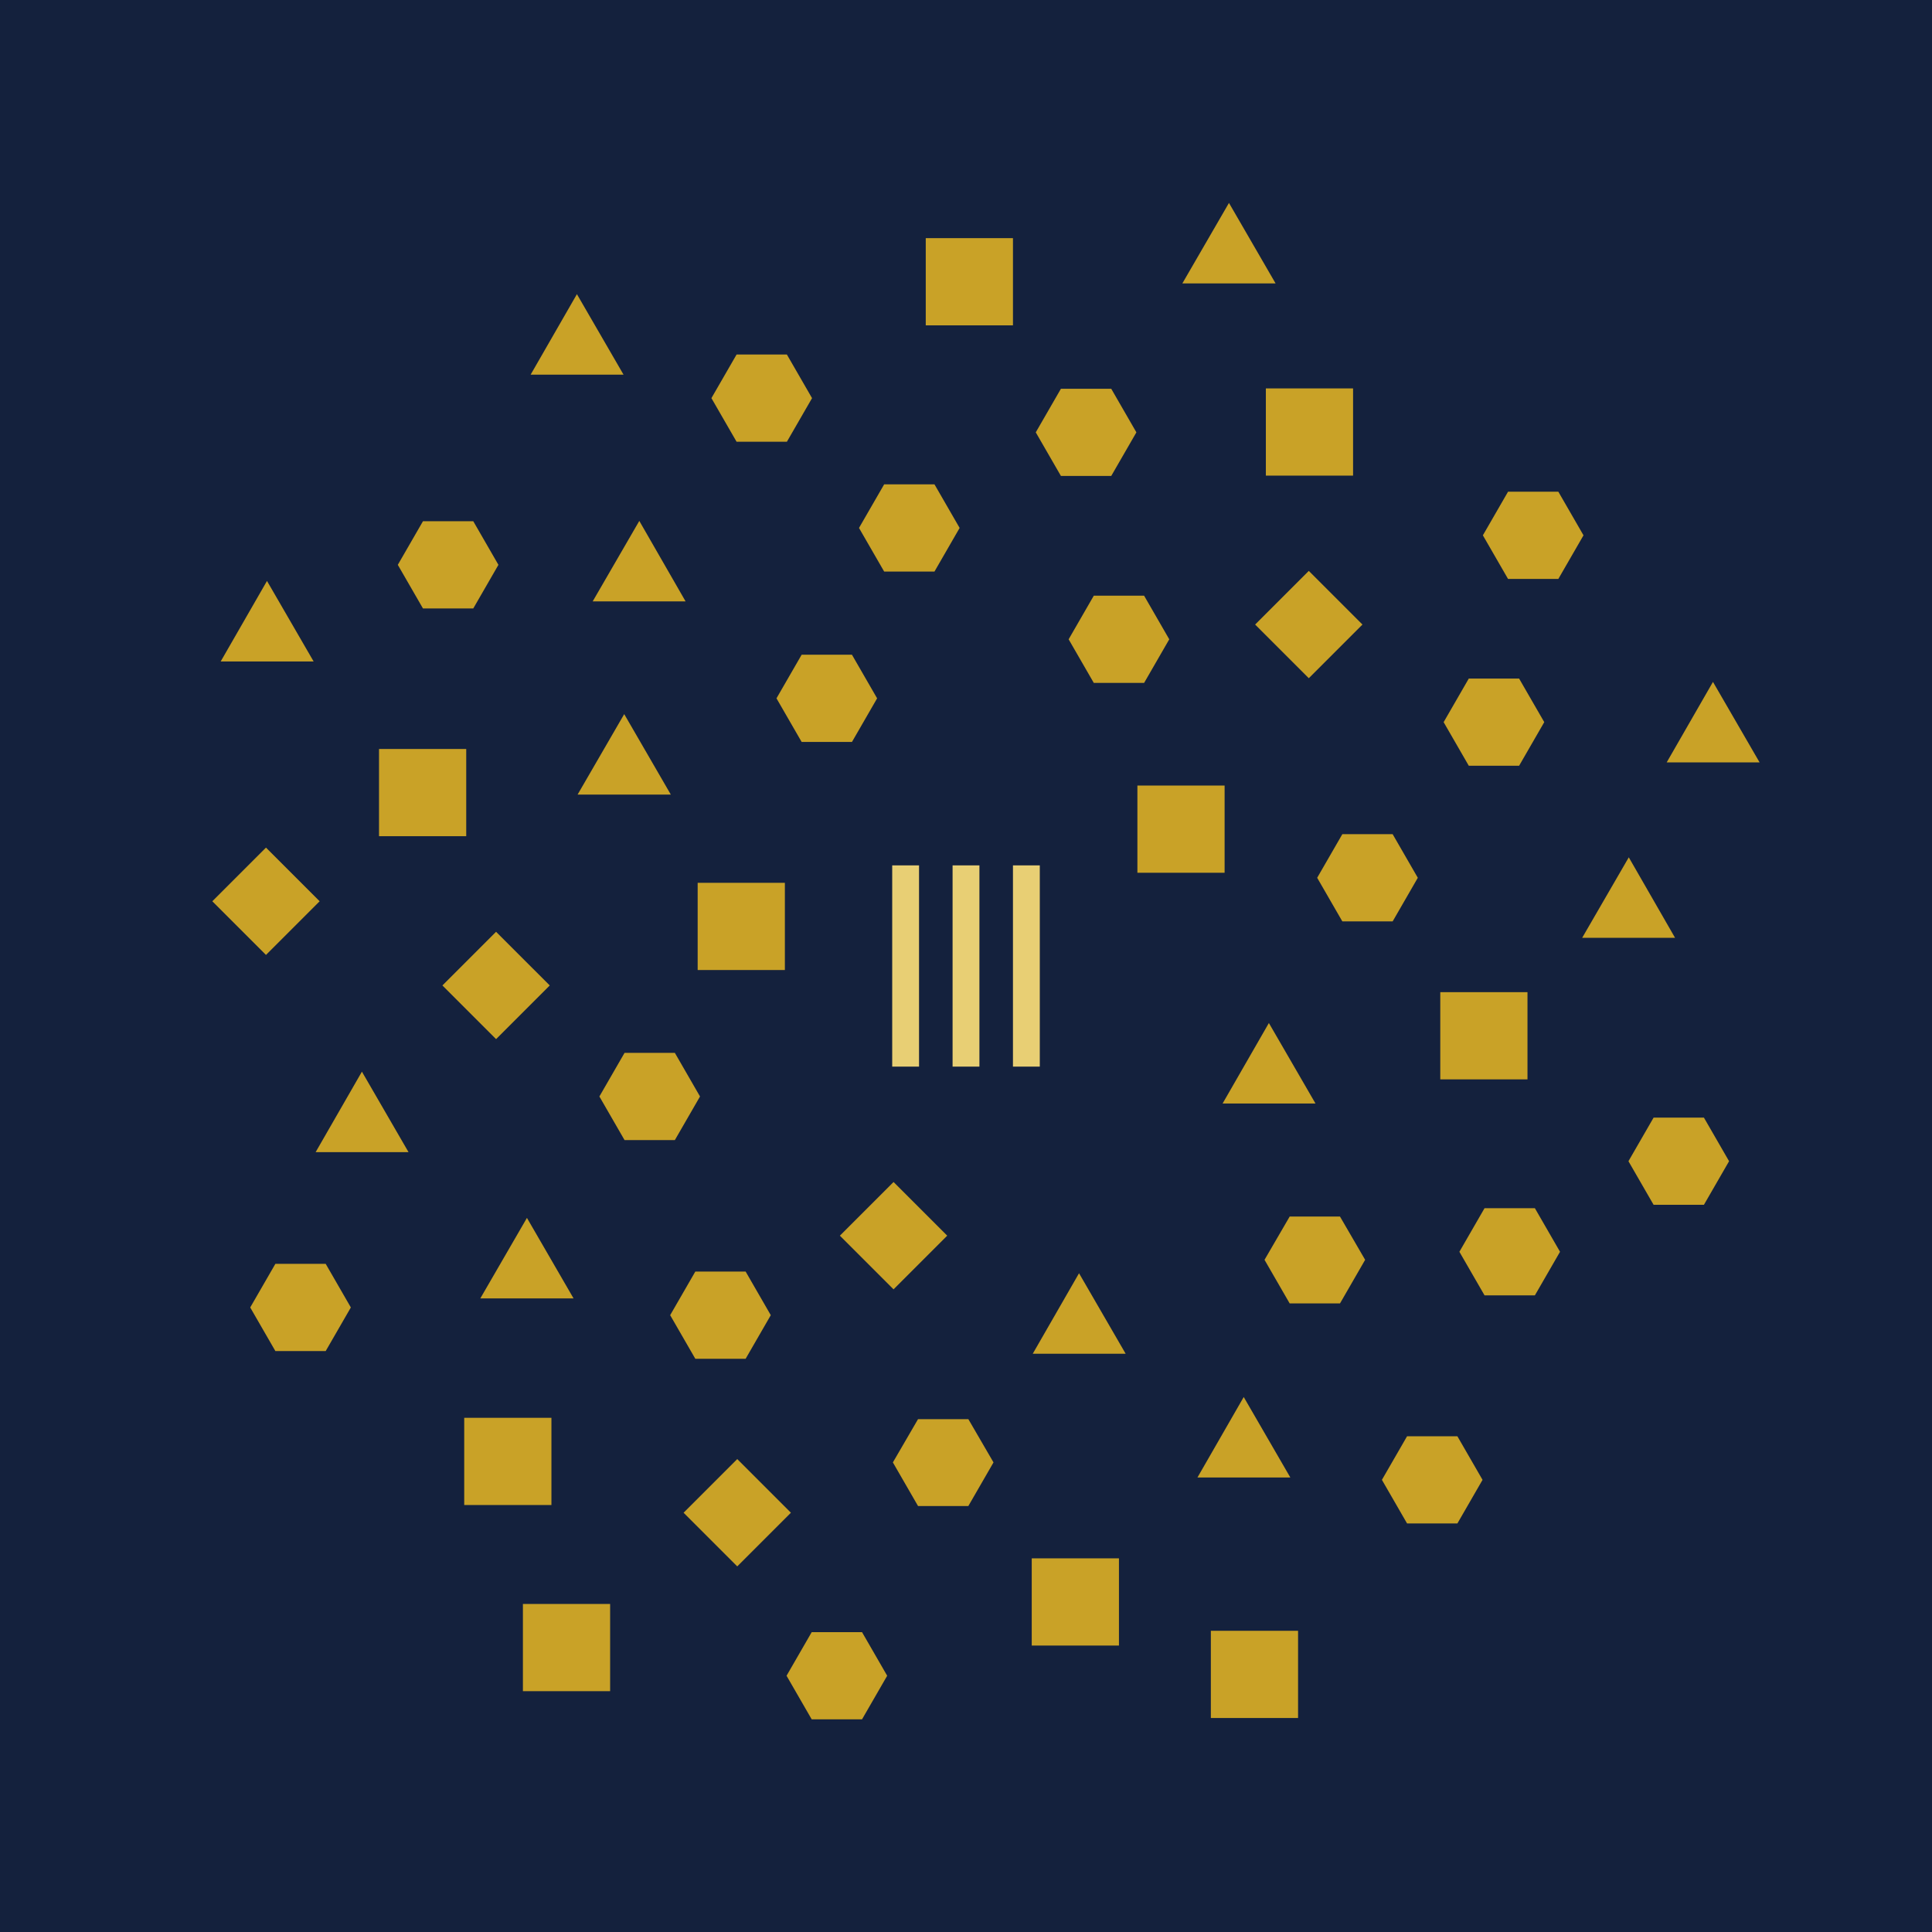
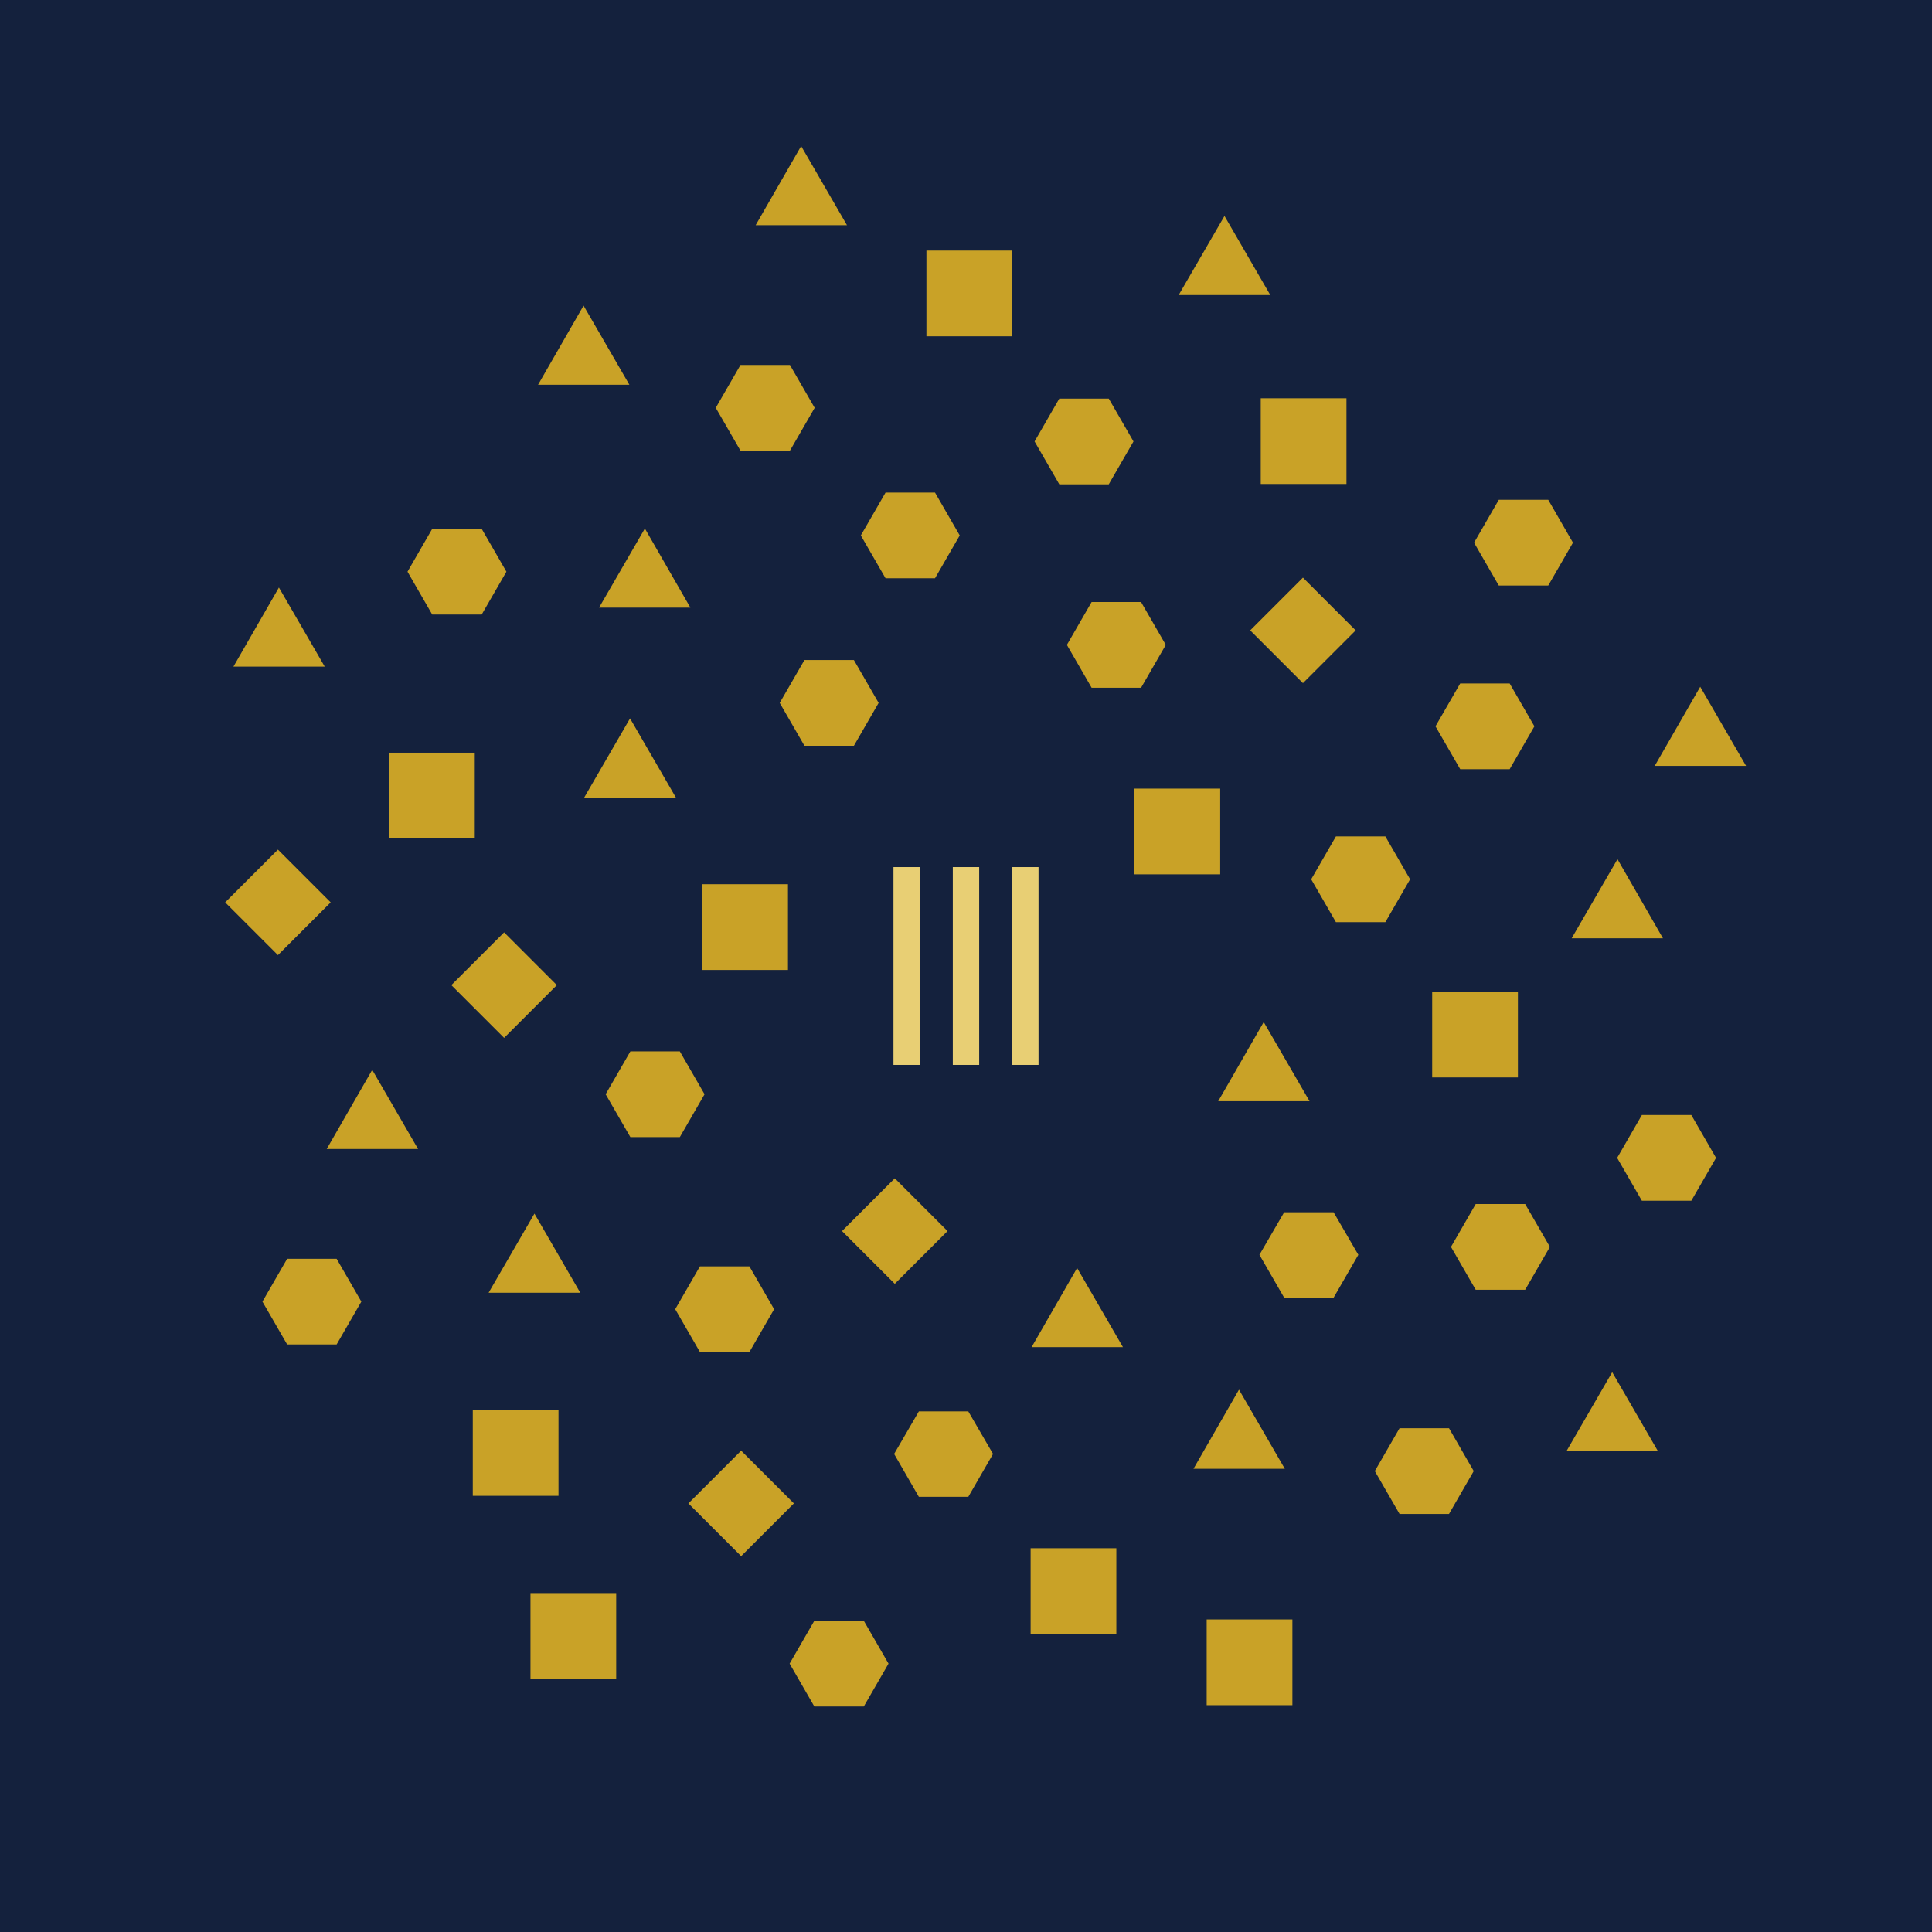
- <svg xmlns="http://www.w3.org/2000/svg" viewBox="0 0 576 576" role="img" aria-labelledby="t">
-   <rect width="576" height="576" fill="#14213d" />
-   <rect x="266.0" y="258.0" width="8" height="60" fill="#e8cf74" />
-   <rect x="284.0" y="258.0" width="8" height="60" fill="#e8cf74" />
-   <rect x="302.0" y="258.0" width="8" height="60" fill="#e8cf74" />
-   <rect x="208.0" y="263.2" width="26" height="26" fill="#c9a227" />
-   <rect x="339.1" y="234.2" width="26" height="26" fill="#c9a227" />
-   <polygon points="266.4,352.4 282.4,368.4 266.4,384.4 250.4,368.4" fill="#c9a227" />
-   <polygon points="261.5,208.2 254.0,221.2 239.0,221.2 231.5,208.2 239.0,195.2 254.0,195.2" fill="#c9a227" />
-   <polygon points="378.3,305.0 392.2,329.0 364.5,329.0" fill="#c9a227" />
-   <polygon points="208.7,326.9 201.2,339.9 186.2,339.9 178.7,326.9 186.2,313.9 201.2,313.9" fill="#c9a227" />
-   <polygon points="348.6,190.6 341.1,203.6 326.1,203.6 318.6,190.6 326.1,177.6 341.1,177.6" fill="#c9a227" />
-   <polygon points="321.7,379.6 335.6,403.6 307.9,403.6" fill="#c9a227" />
-   <polygon points="186.1,212.9 200.0,236.9 172.2,236.9" fill="#c9a227" />
-   <polygon points="422.7,261.7 415.2,274.7 400.2,274.7 392.7,261.7 400.2,248.7 415.2,248.7" fill="#c9a227" />
-   <polygon points="229.8,392.1 222.3,405.1 207.3,405.1 199.8,392.1 207.3,379.1 222.3,379.1" fill="#c9a227" />
-   <polygon points="286.1,157.4 278.6,170.4 263.6,170.4 256.1,157.4 263.6,144.4 278.6,144.4" fill="#c9a227" />
-   <polygon points="407.0,375.6 399.5,388.6 384.5,388.6 377.0,375.6 384.5,362.7 399.5,362.7" fill="#c9a227" />
-   <polygon points="147.9,277.8 163.9,293.8 147.9,309.8 131.9,293.8" fill="#c9a227" />
-   <polygon points="390.2,170.2 406.2,186.2 390.2,202.2 374.2,186.2" fill="#c9a227" />
-   <polygon points="296.2,436.0 288.7,449.0 273.7,449.0 266.2,436.0 273.7,423.1 288.7,423.1" fill="#c9a227" />
-   <polygon points="190.6,155.3 204.4,179.3 176.7,179.3" fill="#c9a227" />
-   <rect x="429.4" y="295.8" width="26" height="26" fill="#c9a227" />
-   <polygon points="157.1,363.1 171.0,387.1 143.2,387.1" fill="#c9a227" />
-   <polygon points="338.8,128.9 331.3,141.9 316.3,141.9 308.8,128.9 316.3,115.9 331.3,115.9" fill="#c9a227" />
-   <polygon points="370.8,416.5 384.7,440.5 357.0,440.5" fill="#c9a227" />
-   <rect x="113.0" y="223.3" width="26" height="26" fill="#c9a227" />
-   <polygon points="460.4,215.3 452.9,228.3 437.9,228.3 430.4,215.3 437.9,202.3 452.9,202.3" fill="#c9a227" />
-   <polygon points="219.8,435.0 235.8,451.0 219.8,467.0 203.8,451.0" fill="#c9a227" />
-   <polygon points="242.1,118.7 234.6,131.7 219.6,131.7 212.1,118.7 219.6,105.7 234.6,105.7" fill="#c9a227" />
-   <polygon points="465.1,373.2 457.6,386.2 442.6,386.2 435.1,373.2 442.6,360.2 457.6,360.2" fill="#c9a227" />
-   <polygon points="107.9,319.5 121.8,343.5 94.1,343.5" fill="#c9a227" />
-   <rect x="377.4" y="115.8" width="26" height="26" fill="#c9a227" />
-   <rect x="307.6" y="464.6" width="26" height="26" fill="#c9a227" />
-   <polygon points="148.6,168.4 141.1,181.4 126.1,181.4 118.6,168.4 126.1,155.4 141.1,155.4" fill="#c9a227" />
-   <polygon points="485.6,255.6 499.4,279.6 471.7,279.6" fill="#c9a227" />
-   <rect x="138.4" y="422.7" width="26" height="26" fill="#c9a227" />
-   <rect x="276.0" y="71.0" width="26" height="26" fill="#c9a227" />
-   <polygon points="442.0,441.2 434.5,454.2 419.5,454.2 412.0,441.2 419.5,428.2 434.5,428.2" fill="#c9a227" />
-   <polygon points="79.3,252.7 95.3,268.7 79.3,284.7 63.3,268.7" fill="#c9a227" />
-   <polygon points="472.1,159.6 464.6,172.6 449.6,172.6 442.1,159.6 449.6,146.6 464.6,146.6" fill="#c9a227" />
-   <polygon points="264.5,499.6 257.0,512.6 242.0,512.6 234.5,499.6 242.0,486.6 257.0,486.6" fill="#c9a227" />
-   <polygon points="172.0,87.7 185.9,111.7 158.2,111.7" fill="#c9a227" />
-   <polygon points="515.5,346.2 508.0,359.2 493.0,359.2 485.5,346.2 493.0,333.2 508.0,333.2" fill="#c9a227" />
-   <polygon points="104.6,389.8 97.1,402.8 82.1,402.8 74.6,389.8 82.1,376.8 97.1,376.8" fill="#c9a227" />
-   <polygon points="366.4,60.5 380.3,84.5 352.5,84.5" fill="#c9a227" />
-   <rect x="361.0" y="486.2" width="26" height="26" fill="#c9a227" />
-   <polygon points="79.6,173.2 93.5,197.2 65.8,197.2" fill="#c9a227" />
-   <polygon points="510.7,203.3 524.6,227.3 496.9,227.3" fill="#c9a227" />
-   <rect x="155.9" y="478.2" width="26" height="26" fill="#c9a227" />
+ <svg xmlns="http://www.w3.org/2000/svg" viewBox="0 0 586 586" role="img" aria-labelledby="t">
+   <rect width="586" height="586" fill="#14213d" />
+   <rect x="271.0" y="263.0" width="8" height="60" fill="#e8cf74" />
+   <rect x="289.0" y="263.0" width="8" height="60" fill="#e8cf74" />
+   <rect x="307.0" y="263.0" width="8" height="60" fill="#e8cf74" />
+   <rect x="213.0" y="268.2" width="26" height="26" fill="#c9a227" />
+   <rect x="344.1" y="239.2" width="26" height="26" fill="#c9a227" />
+   <polygon points="271.4,357.4 287.4,373.4 271.4,389.4 255.4,373.4" fill="#c9a227" />
+   <polygon points="266.5,213.2 259.0,226.2 244.0,226.2 236.5,213.2 244.0,200.2 259.0,200.2" fill="#c9a227" />
+   <polygon points="383.3,310.0 397.2,334.0 369.5,334.0" fill="#c9a227" />
+   <polygon points="213.7,331.9 206.2,344.9 191.2,344.9 183.7,331.9 191.2,318.9 206.2,318.9" fill="#c9a227" />
+   <polygon points="353.6,195.6 346.1,208.6 331.1,208.6 323.6,195.6 331.1,182.6 346.1,182.6" fill="#c9a227" />
+   <polygon points="326.7,384.6 340.6,408.6 312.9,408.6" fill="#c9a227" />
+   <polygon points="191.1,217.9 205.0,241.9 177.2,241.9" fill="#c9a227" />
+   <polygon points="427.7,266.7 420.2,279.7 405.2,279.7 397.7,266.7 405.2,253.7 420.2,253.7" fill="#c9a227" />
+   <polygon points="234.8,397.1 227.3,410.1 212.3,410.1 204.8,397.1 212.3,384.1 227.3,384.1" fill="#c9a227" />
+   <polygon points="291.1,162.4 283.6,175.4 268.6,175.4 261.1,162.4 268.6,149.4 283.6,149.4" fill="#c9a227" />
+   <polygon points="412.0,380.6 404.5,393.6 389.5,393.6 382.0,380.6 389.5,367.7 404.5,367.7" fill="#c9a227" />
+   <polygon points="152.9,282.8 168.9,298.8 152.9,314.8 136.9,298.8" fill="#c9a227" />
+   <polygon points="395.2,175.2 411.2,191.2 395.2,207.2 379.2,191.2" fill="#c9a227" />
+   <polygon points="301.2,441.0 293.7,454.0 278.7,454.0 271.2,441.0 278.7,428.1 293.7,428.1" fill="#c9a227" />
+   <polygon points="195.6,160.3 209.4,184.3 181.7,184.3" fill="#c9a227" />
+   <rect x="434.4" y="300.8" width="26" height="26" fill="#c9a227" />
+   <polygon points="162.1,368.1 176.0,392.1 148.2,392.1" fill="#c9a227" />
+   <polygon points="343.8,133.9 336.3,146.9 321.3,146.9 313.8,133.9 321.3,120.9 336.3,120.9" fill="#c9a227" />
+   <polygon points="375.8,421.5 389.7,445.5 362.0,445.5" fill="#c9a227" />
+   <rect x="118.0" y="228.3" width="26" height="26" fill="#c9a227" />
+   <polygon points="465.4,220.3 457.9,233.3 442.9,233.3 435.4,220.3 442.9,207.3 457.9,207.3" fill="#c9a227" />
+   <polygon points="224.8,440.0 240.8,456.0 224.8,472.0 208.8,456.0" fill="#c9a227" />
+   <polygon points="247.1,123.7 239.6,136.7 224.6,136.7 217.1,123.7 224.6,110.7 239.6,110.7" fill="#c9a227" />
+   <polygon points="470.1,378.2 462.6,391.2 447.6,391.2 440.1,378.2 447.6,365.2 462.6,365.2" fill="#c9a227" />
+   <polygon points="112.9,324.5 126.8,348.5 99.1,348.5" fill="#c9a227" />
+   <rect x="382.4" y="120.8" width="26" height="26" fill="#c9a227" />
+   <rect x="312.6" y="469.6" width="26" height="26" fill="#c9a227" />
+   <polygon points="153.6,173.4 146.1,186.4 131.1,186.4 123.6,173.4 131.1,160.4 146.1,160.4" fill="#c9a227" />
+   <polygon points="490.6,260.6 504.4,284.6 476.7,284.6" fill="#c9a227" />
+   <rect x="143.4" y="427.7" width="26" height="26" fill="#c9a227" />
+   <rect x="281.0" y="76.0" width="26" height="26" fill="#c9a227" />
+   <polygon points="447.0,446.2 439.5,459.2 424.5,459.2 417.0,446.2 424.5,433.2 439.5,433.2" fill="#c9a227" />
+   <polygon points="84.3,257.7 100.3,273.7 84.3,289.7 68.3,273.7" fill="#c9a227" />
+   <polygon points="477.1,164.6 469.6,177.6 454.6,177.6 447.1,164.6 454.6,151.6 469.6,151.6" fill="#c9a227" />
+   <polygon points="269.5,504.6 262.0,517.6 247.0,517.6 239.5,504.6 247.0,491.6 262.0,491.6" fill="#c9a227" />
+   <polygon points="177.0,92.7 190.9,116.7 163.2,116.7" fill="#c9a227" />
+   <polygon points="520.5,351.2 513.0,364.2 498.0,364.2 490.5,351.2 498.0,338.2 513.0,338.2" fill="#c9a227" />
+   <polygon points="109.6,394.8 102.1,407.8 87.1,407.8 79.6,394.8 87.1,381.8 102.1,381.8" fill="#c9a227" />
+   <polygon points="371.4,65.5 385.3,89.5 357.5,89.5" fill="#c9a227" />
+   <rect x="366.0" y="491.2" width="26" height="26" fill="#c9a227" />
+   <polygon points="84.6,178.2 98.5,202.2 70.8,202.2" fill="#c9a227" />
+   <polygon points="515.7,208.3 529.6,232.3 501.9,232.3" fill="#c9a227" />
+   <rect x="160.9" y="483.2" width="26" height="26" fill="#c9a227" />
+   <polygon points="243.0,44.3 256.9,68.3 229.2,68.3" fill="#c9a227" />
+   <polygon points="489.0,416.2 502.9,440.2 475.1,440.2" fill="#c9a227" />
</svg>
